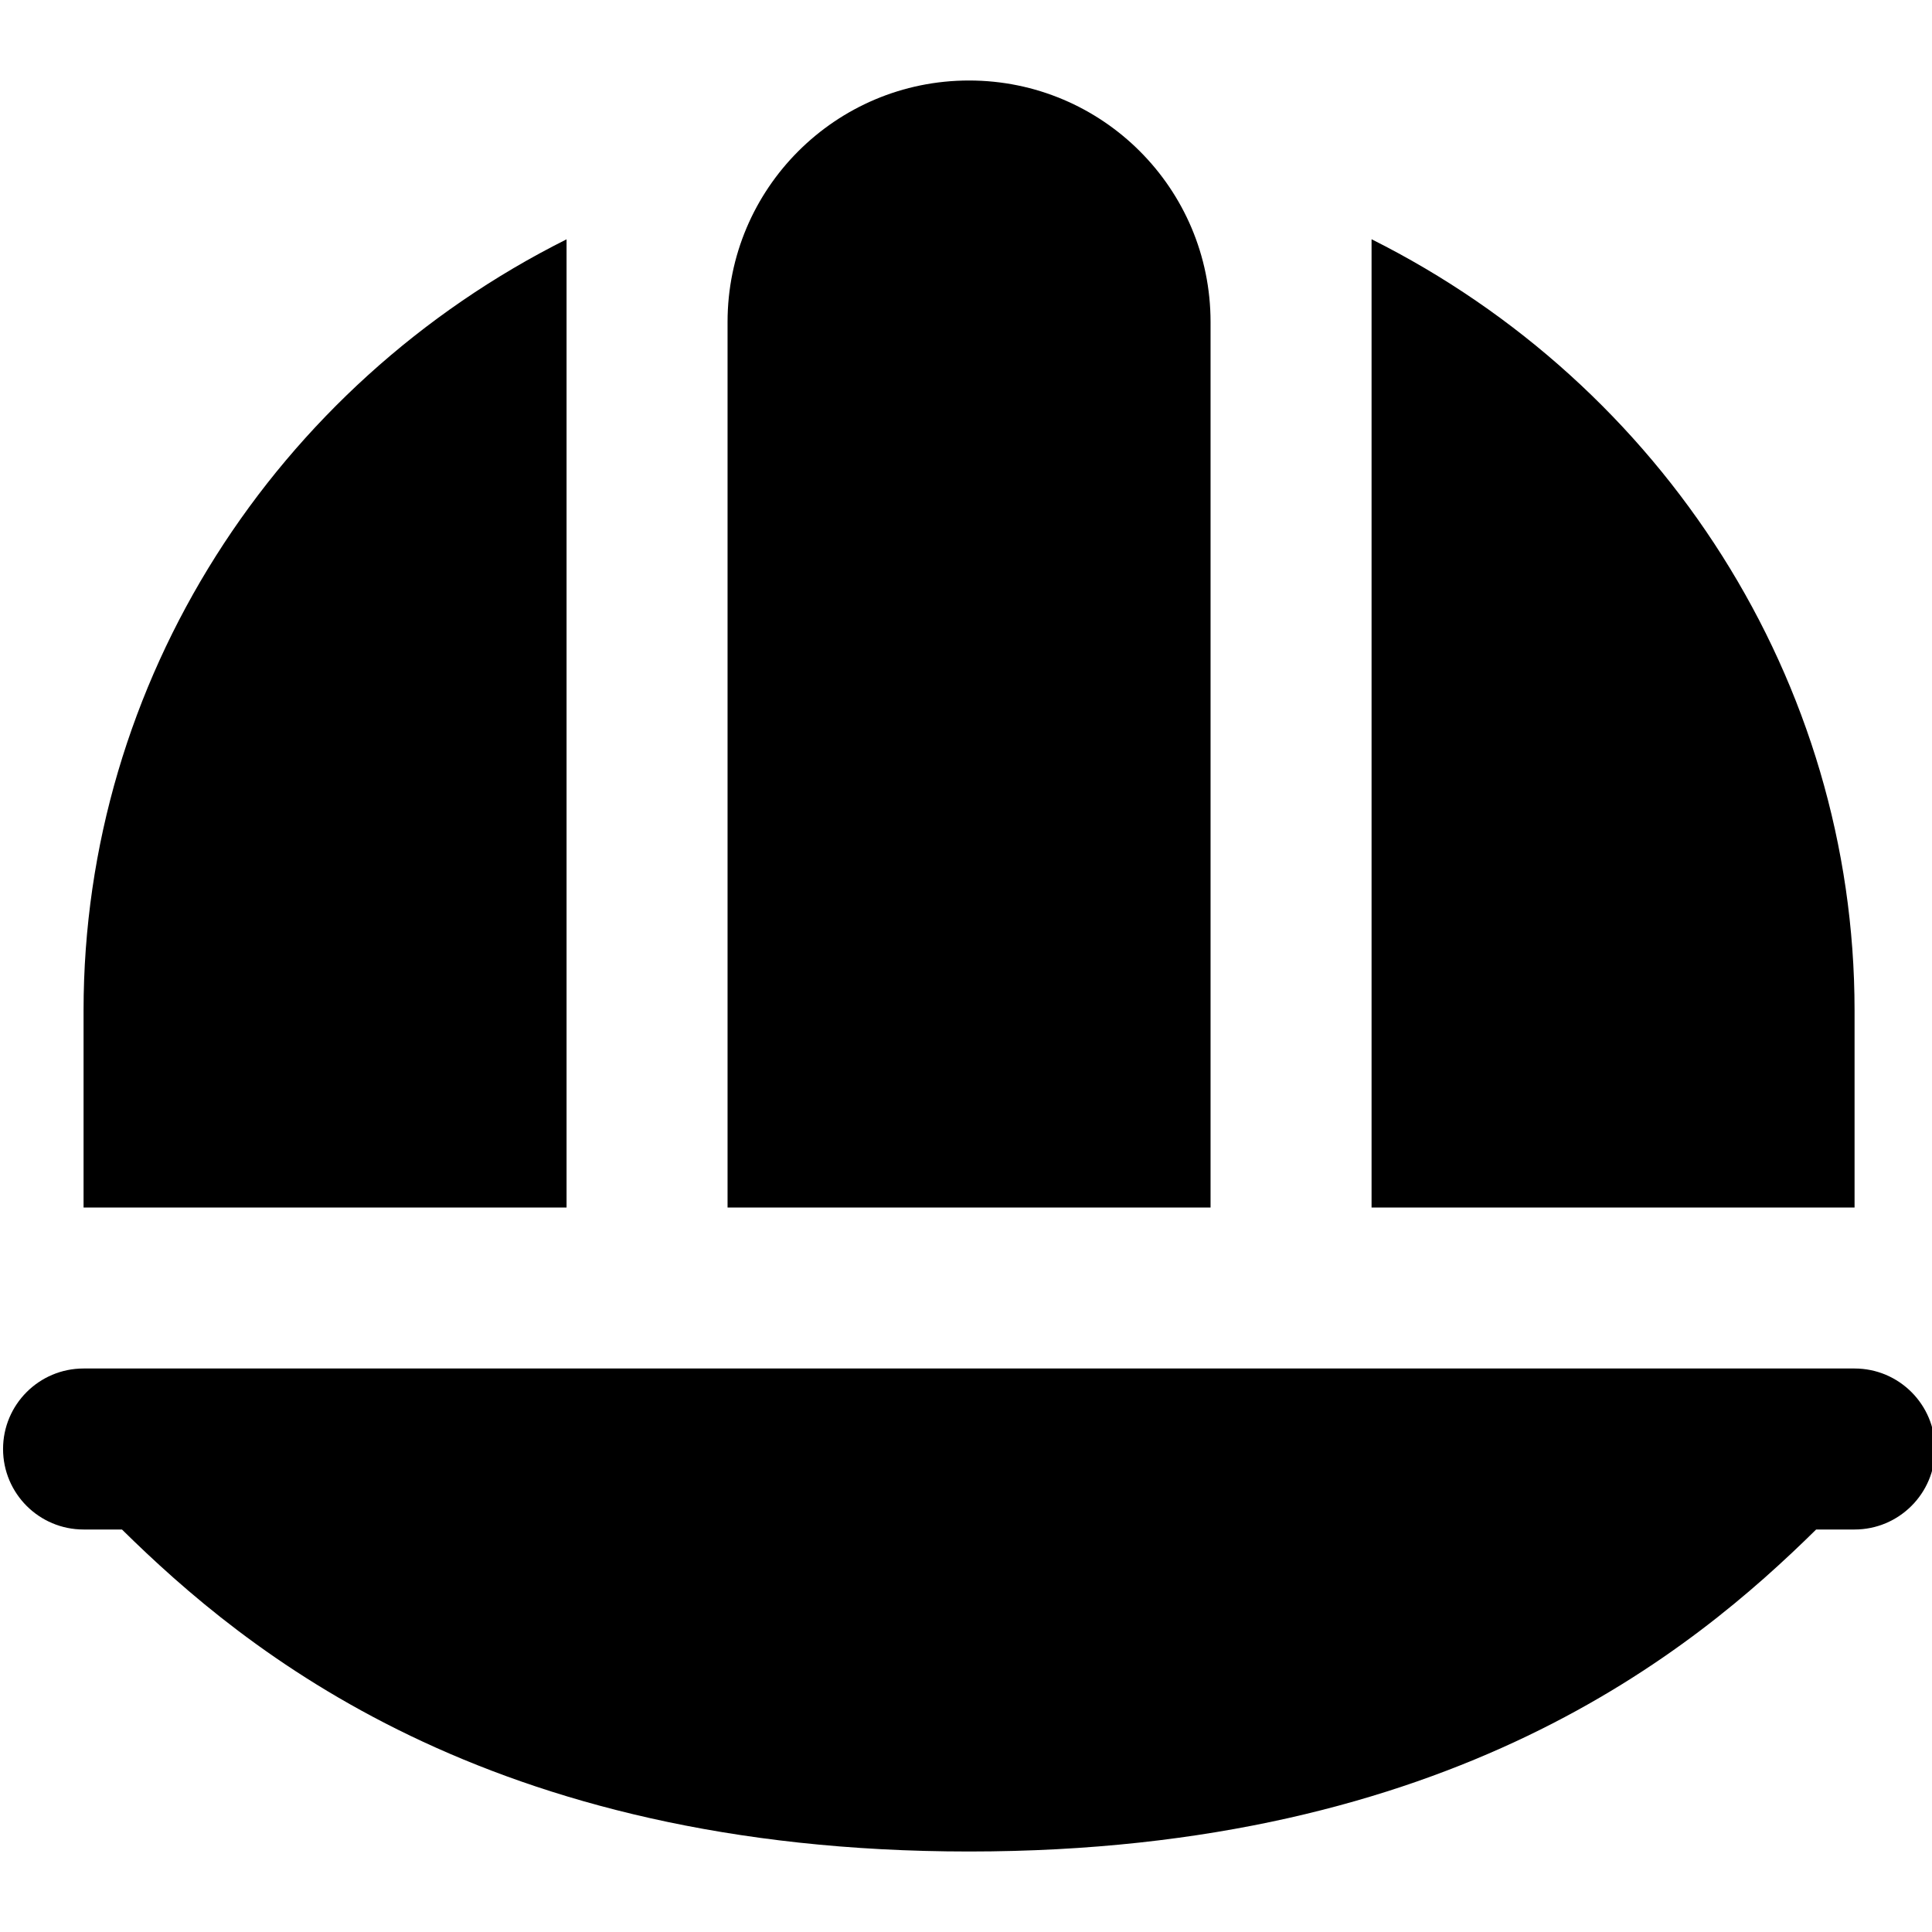
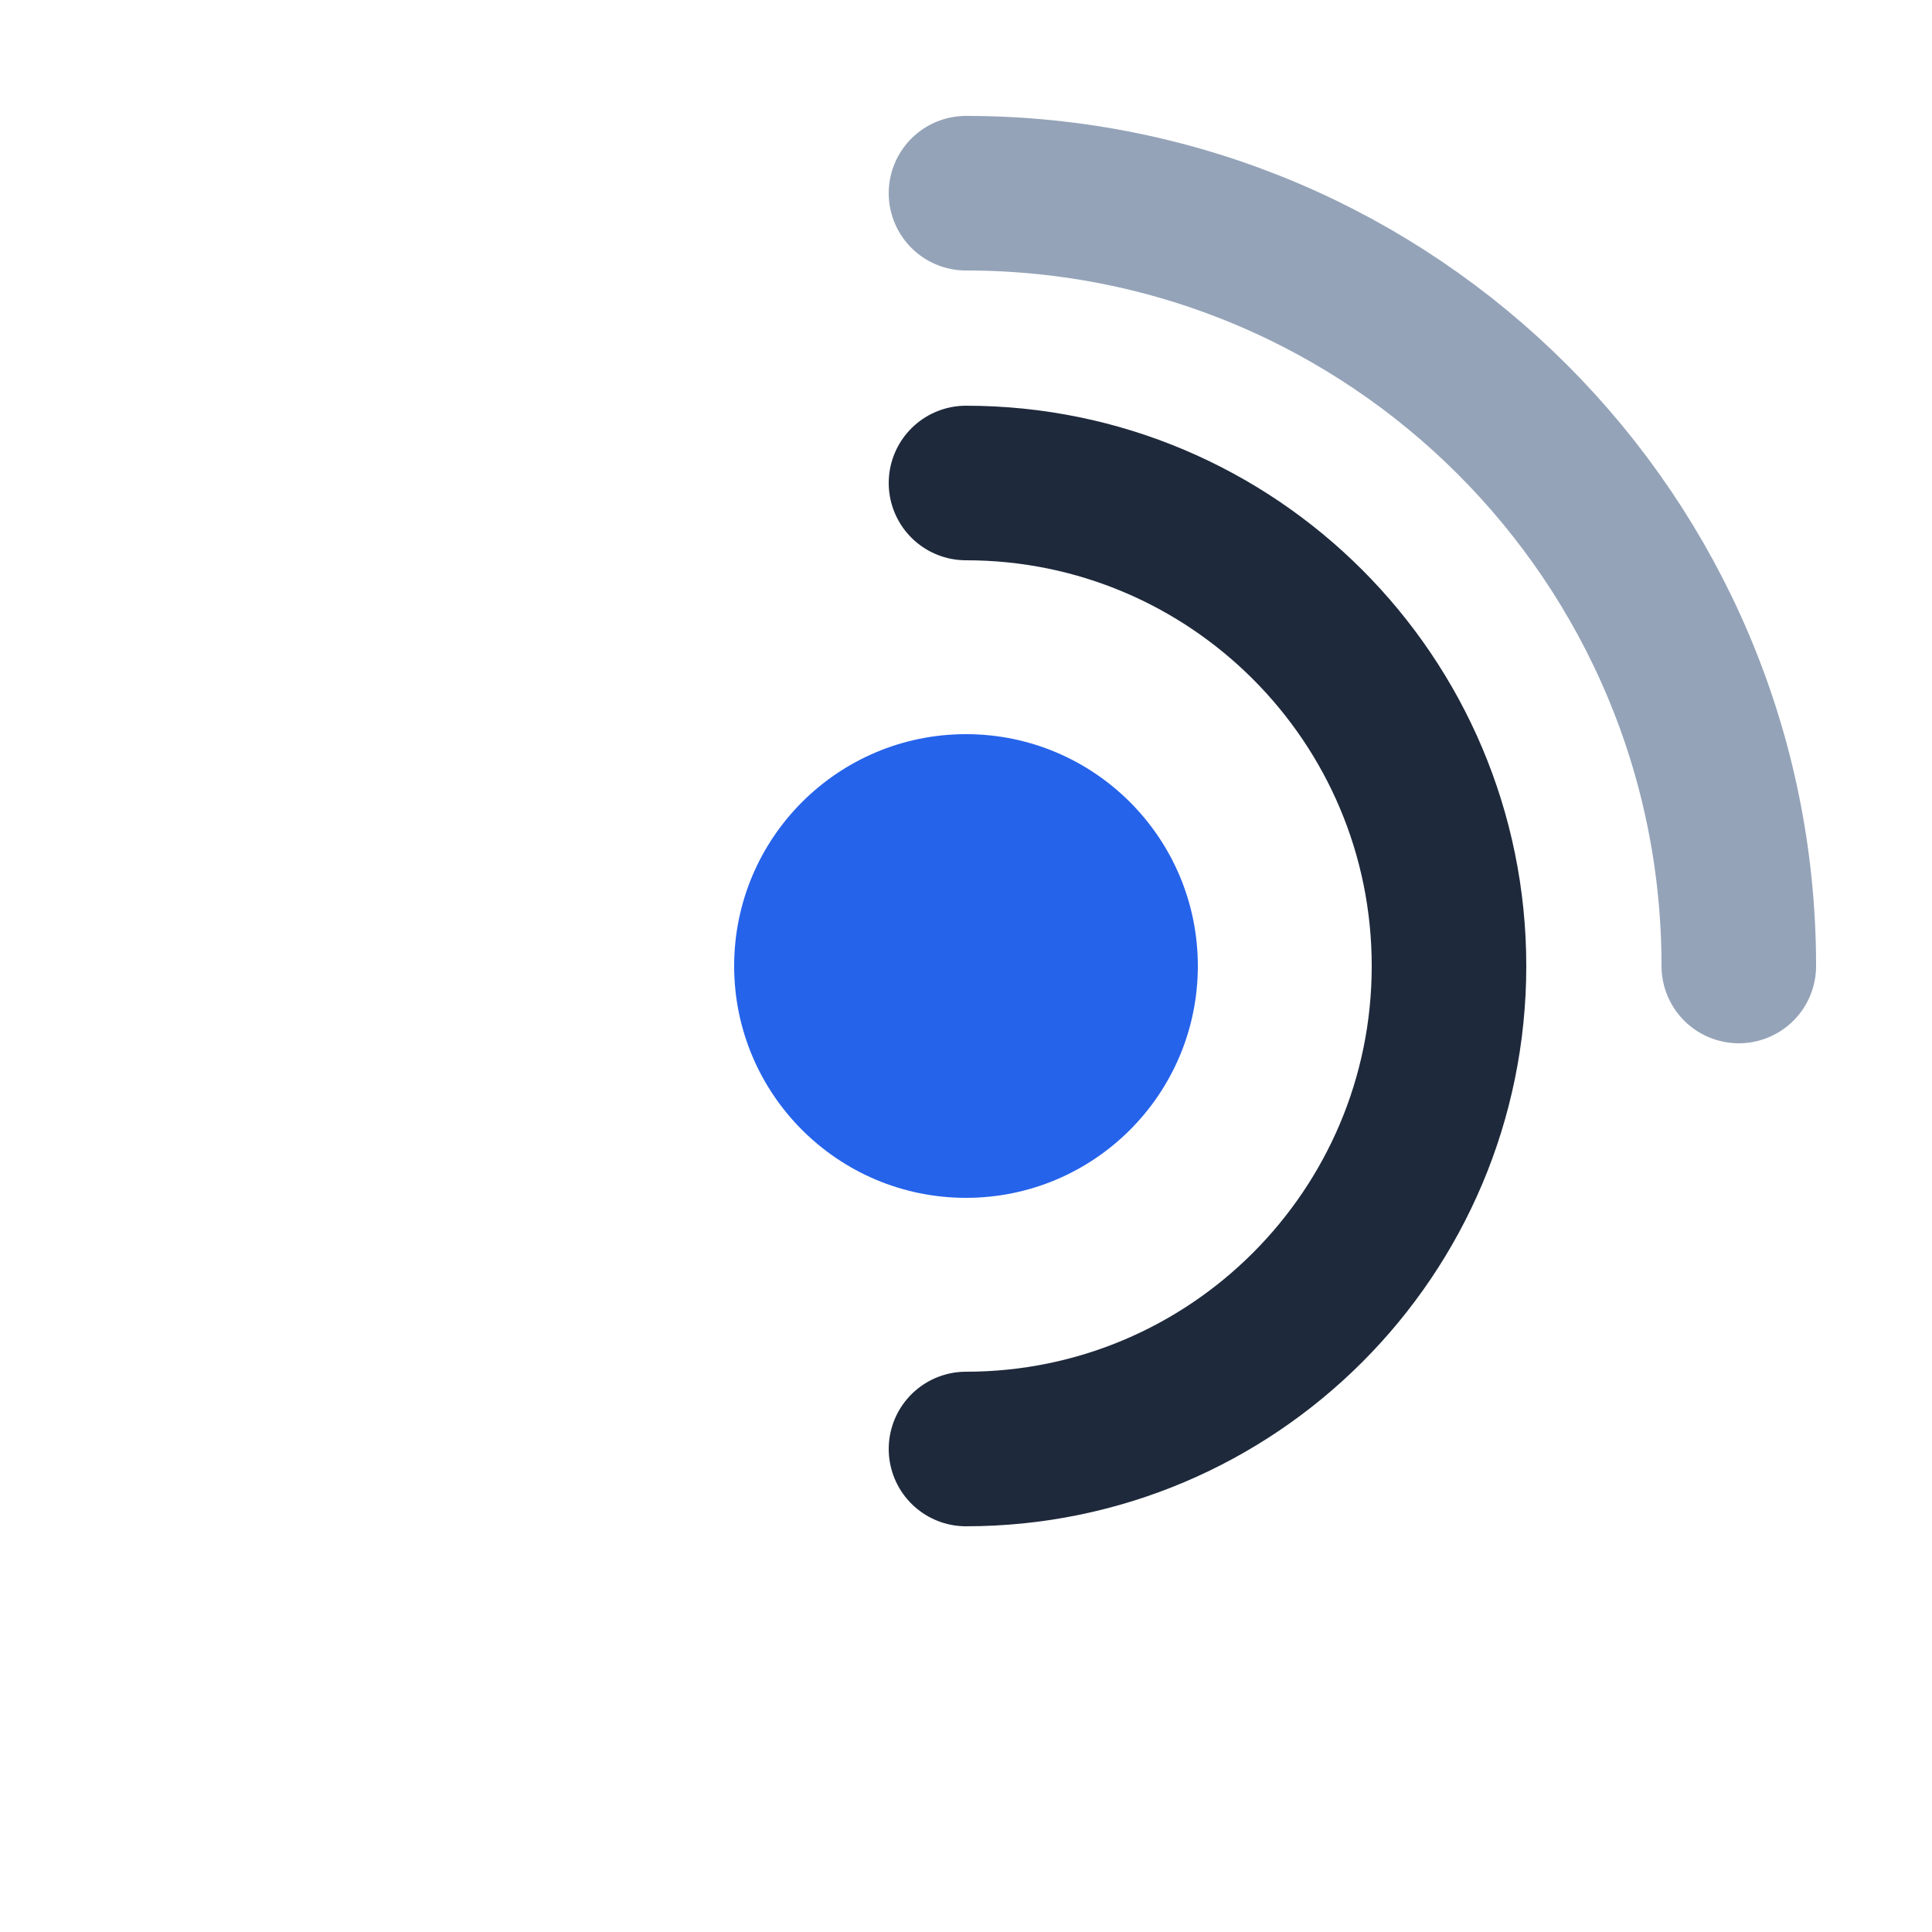
- <svg xmlns="http://www.w3.org/2000/svg" id="Layer_1" data-name="Layer 1" viewBox="0 0 24 24">
-   <path d="m23.038,17H1.038c-.552,0-1,.448-1,1H.038c0,.552.448,1,1,1h.477c1.523,1.5,4.523,4,10.523,4s9-2.5,10.523-4h.477c.552,0,1-.448,1-1h0c0-.552-.448-1-1-1Zm-14-2V4c0-1.657,1.343-3,3-3h0c1.657,0,3,1.343,3,3v11h-6Zm-2,0H1.038v-2.448c0-4.094,2.384-7.769,6-9.579v12.028Zm16-2.448v2.448h-6V2.972c3.616,1.81,6,5.486,6,9.579Z" />
+ <svg xmlns="http://www.w3.org/2000/svg" width="100" height="100" viewBox="0 0 100 100" fill="none">
+   <circle cx="50" cy="50" r="12" fill="#2563EB" />
+   <path d="M50 25C63.807 25 75 36.193 75 50C75 63.807 63.807 75 50 75" stroke="#1E293B" stroke-width="8" stroke-linecap="round" />
+   <path d="M50 10C72.091 10 90 27.909 90 50" stroke="#94A3B8" stroke-width="8" stroke-linecap="round" />
</svg>
